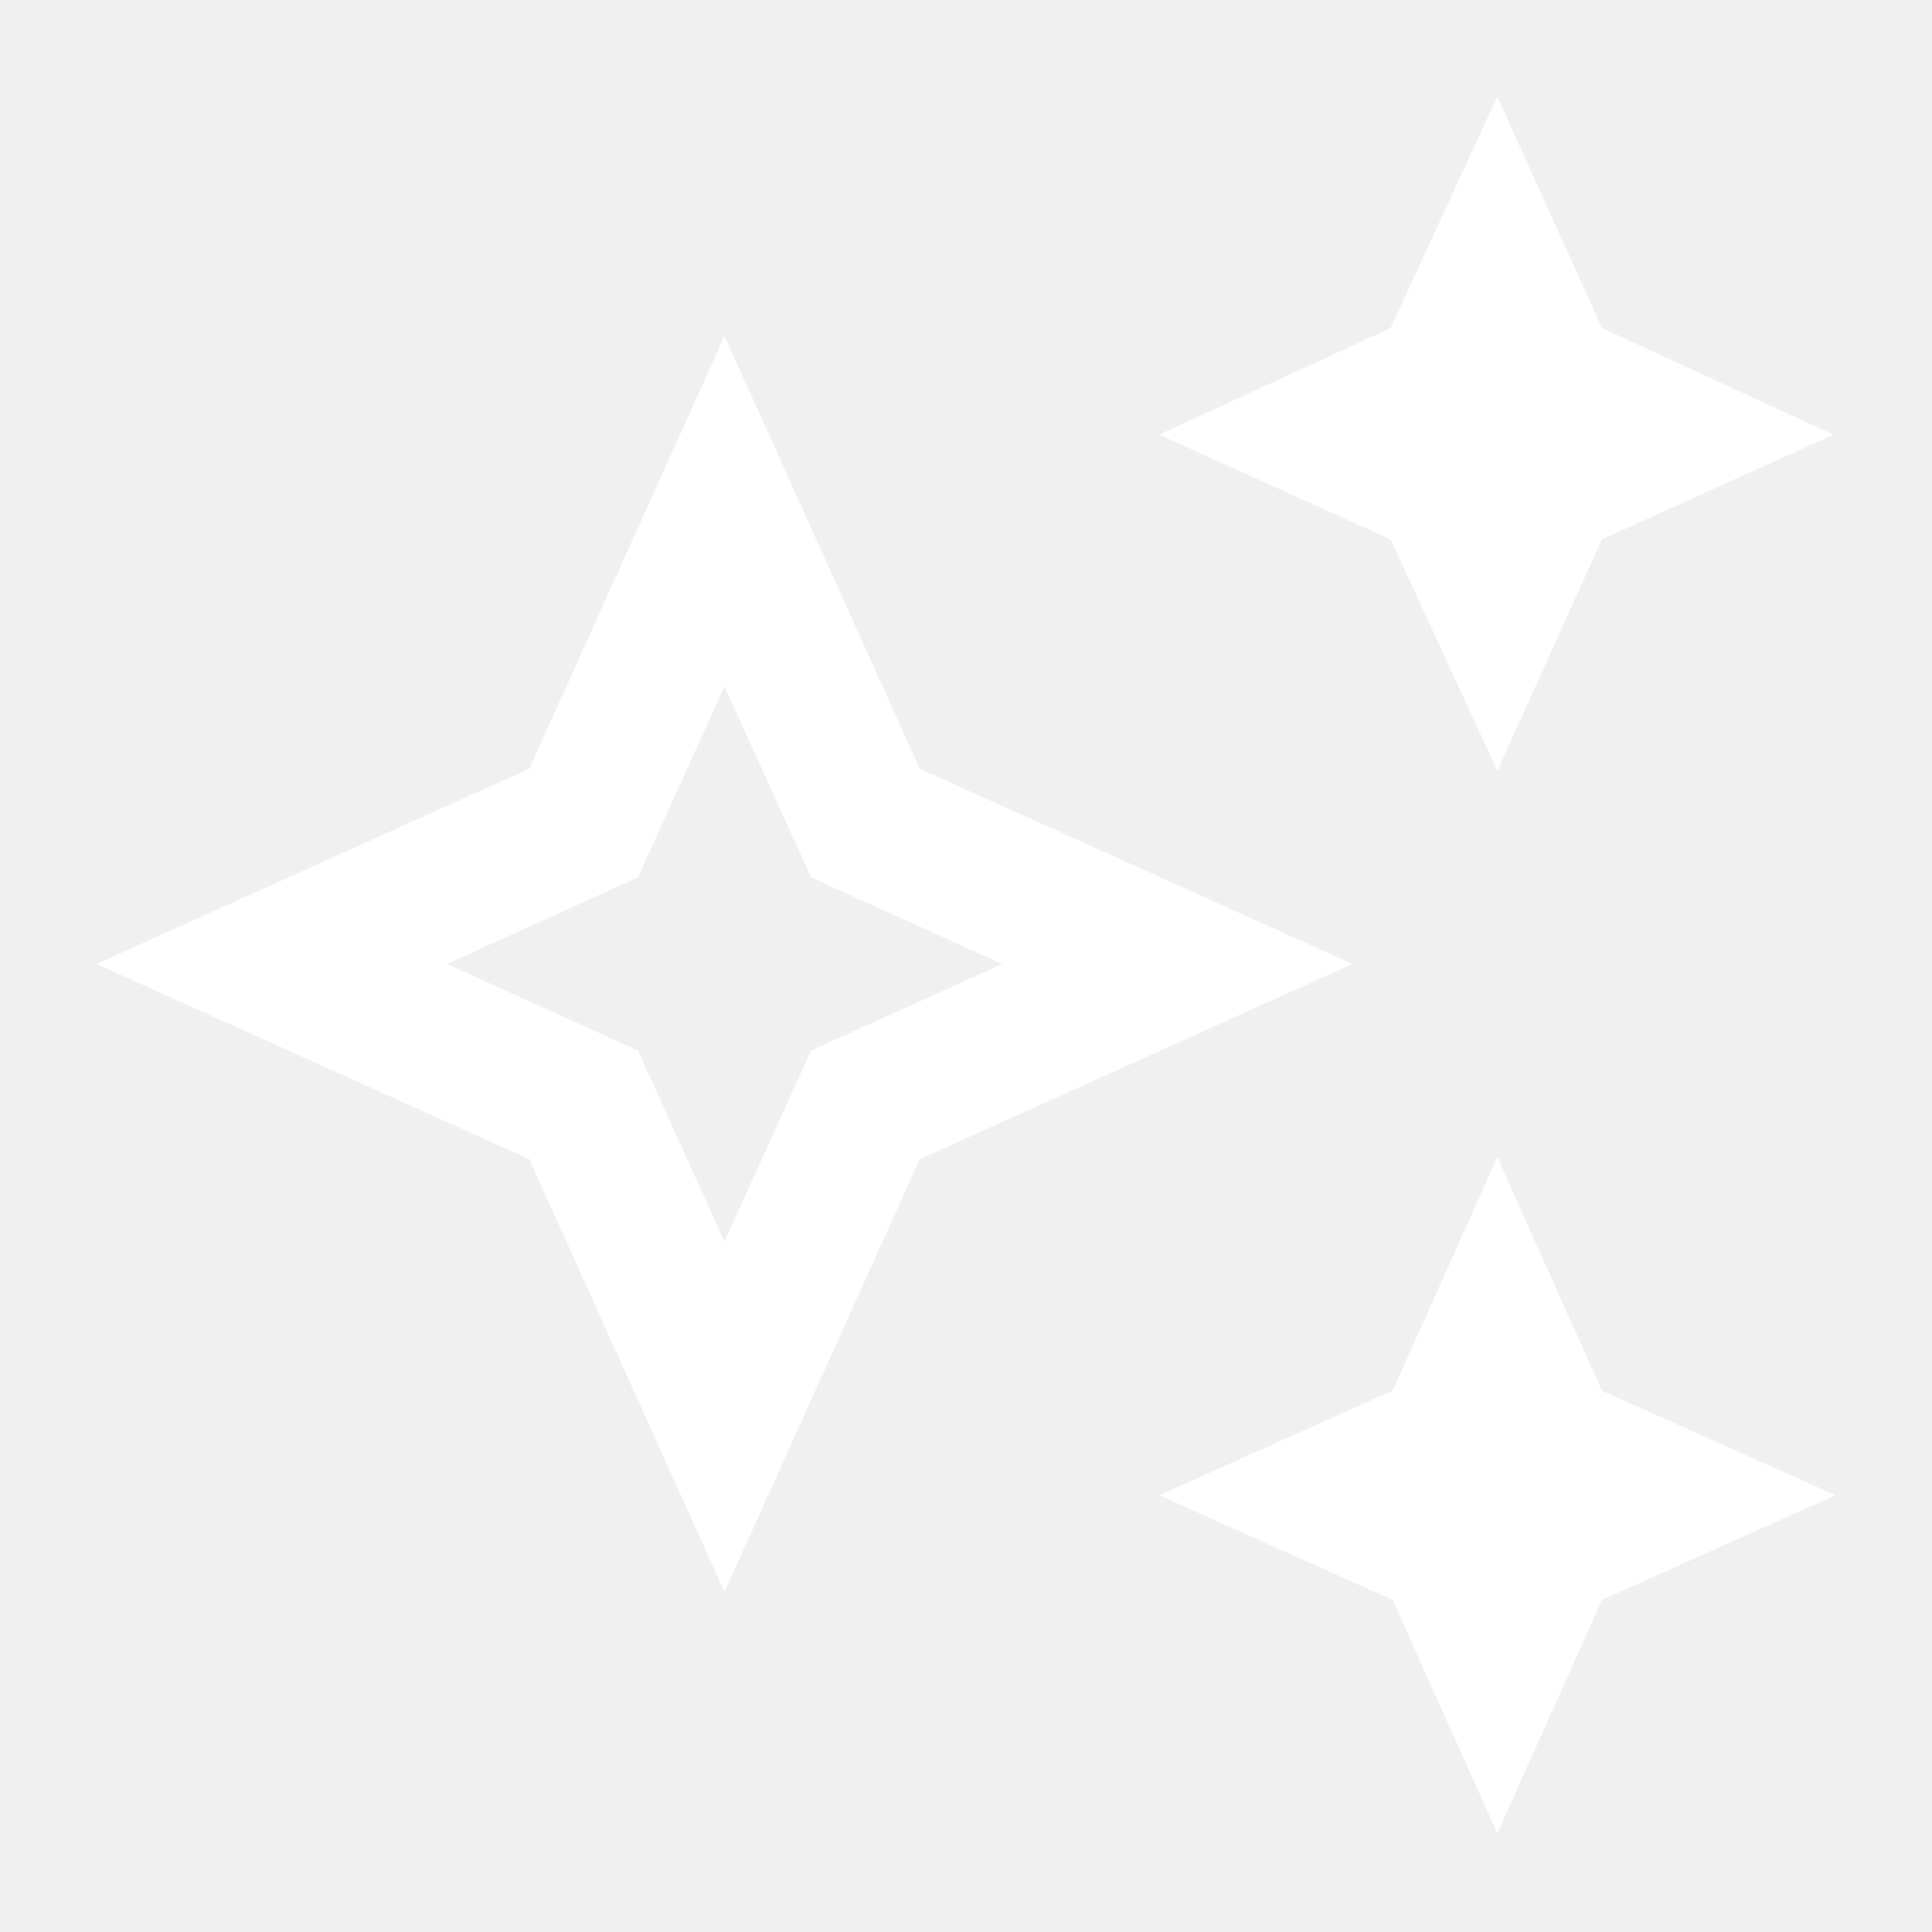
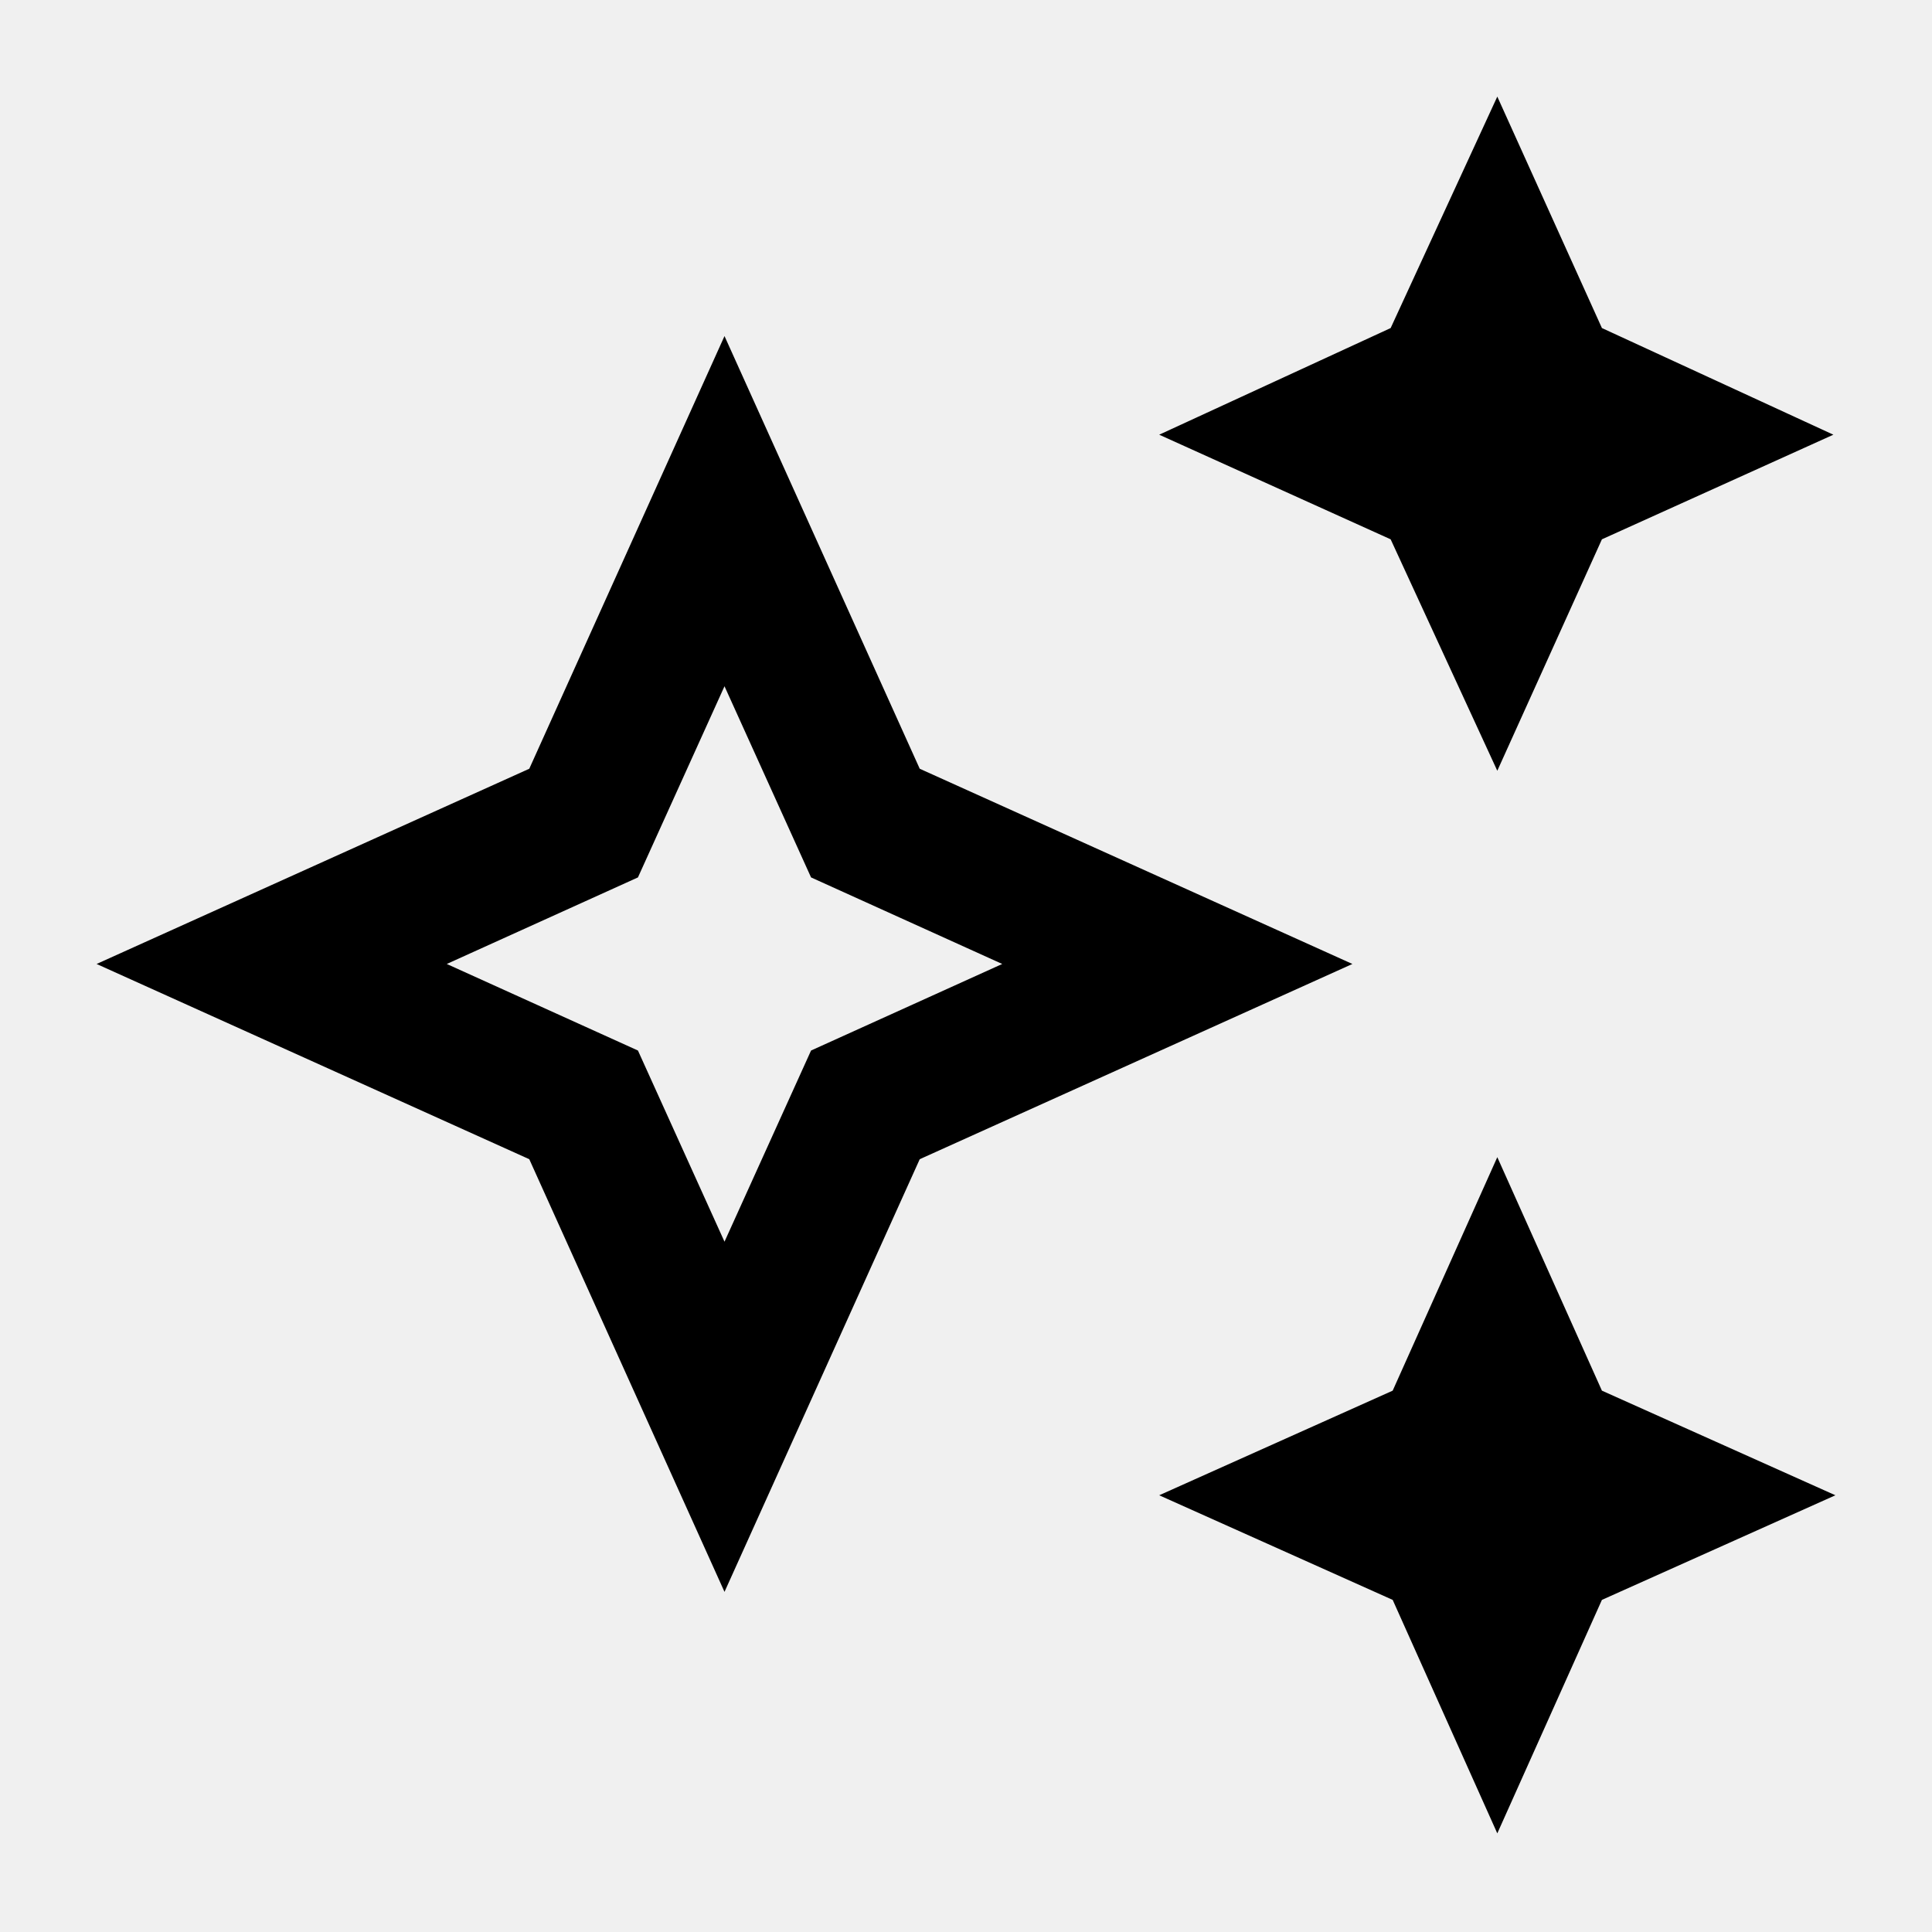
<svg xmlns="http://www.w3.org/2000/svg" width="20" height="20" viewBox="0 0 20 20" fill="none">
  <mask id="mask0_2188_4373" style="mask-type:alpha" maskUnits="userSpaceOnUse" x="0" y="0" width="20" height="20">
-     <rect width="20" height="20" fill="#D9D9D9" />
+     <rect width="20" height="20" fill="currentColor" />
  </mask>
  <g mask="url(#mask0_2188_4373)">
-     <path d="M15.5 7.979L14.396 5.583L12 4.5L14.396 3.396L15.5 1L16.583 3.396L18.979 4.5L16.583 5.583L15.5 7.979ZM15.5 18.979L14.417 16.562L12 15.479L14.417 14.396L15.5 11.979L16.583 14.396L19 15.479L16.583 16.562L15.5 18.979ZM7.5 16.479L5.479 12L1 9.979L5.479 7.958L7.5 3.479L9.521 7.958L14 9.979L9.521 12L7.5 16.479ZM7.5 12.854L8.396 10.875L10.375 9.979L8.396 9.083L7.5 7.104L6.604 9.083L4.625 9.979L6.604 10.875L7.5 12.854Z" fill="white" />
+     <path d="M15.5 7.979L14.396 5.583L12 4.5L14.396 3.396L15.5 1L16.583 3.396L18.979 4.5L16.583 5.583L15.5 7.979ZM15.5 18.979L14.417 16.562L12 15.479L14.417 14.396L15.5 11.979L16.583 14.396L19 15.479L16.583 16.562L15.5 18.979ZM7.5 16.479L5.479 12L1 9.979L5.479 7.958L7.5 3.479L9.521 7.958L14 9.979L9.521 12L7.5 16.479ZM7.5 12.854L8.396 10.875L10.375 9.979L8.396 9.083L7.5 7.104L6.604 9.083L4.625 9.979L6.604 10.875L7.5 12.854Z" fill="currentColor" />
  </g>
</svg>
